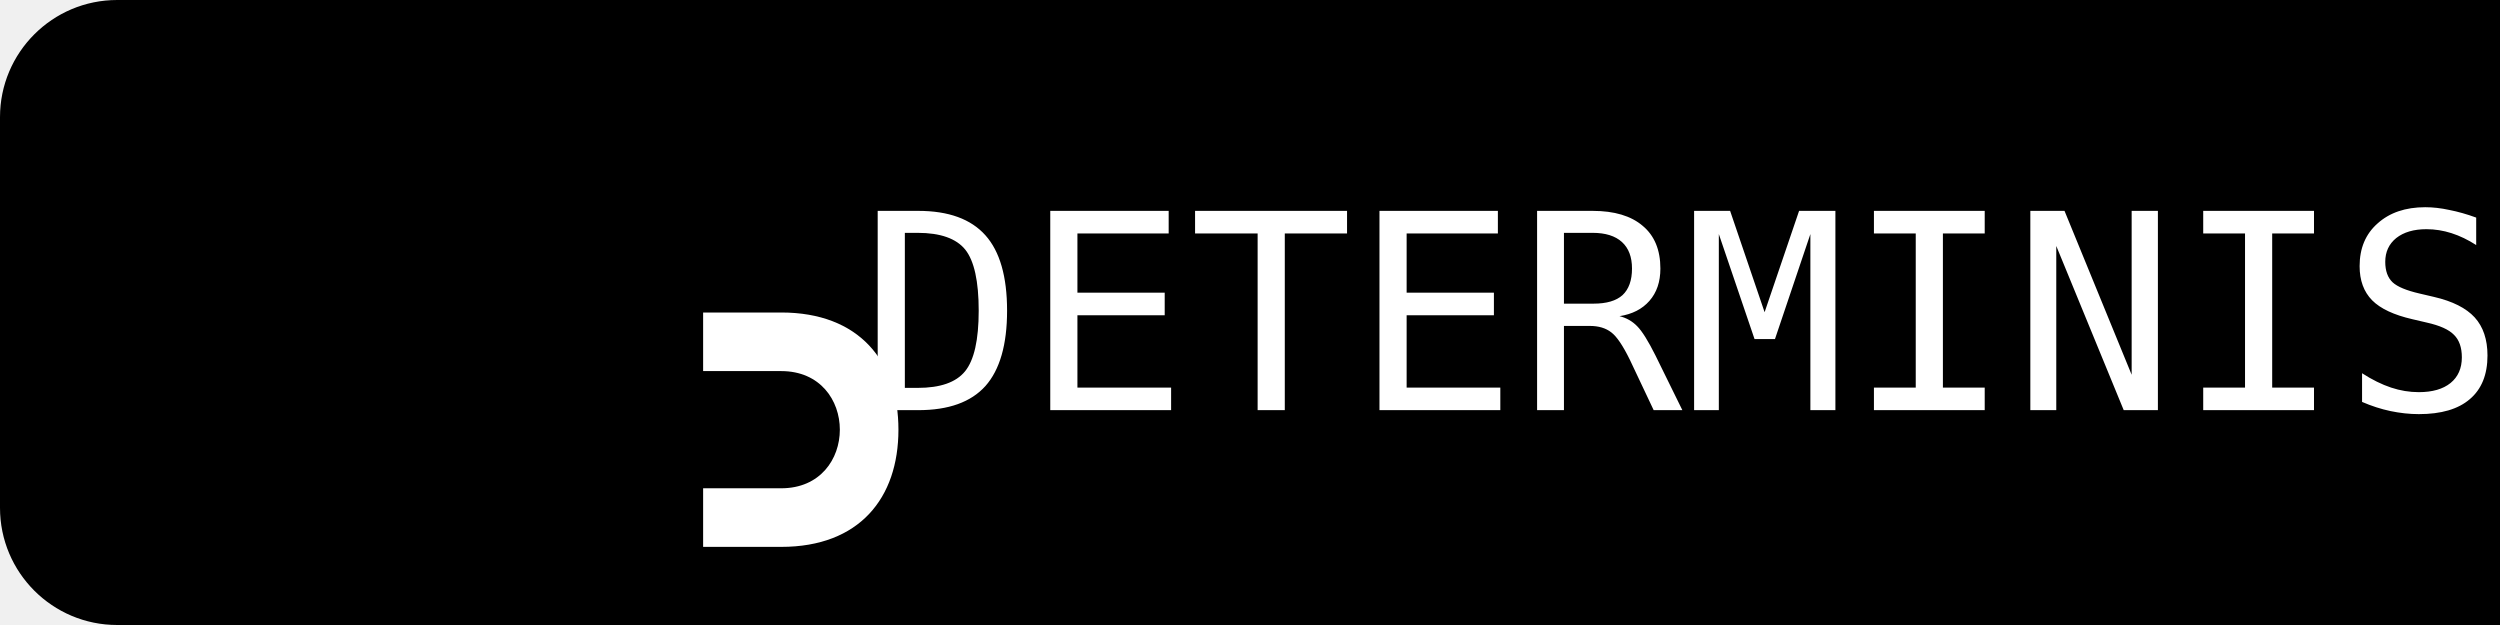
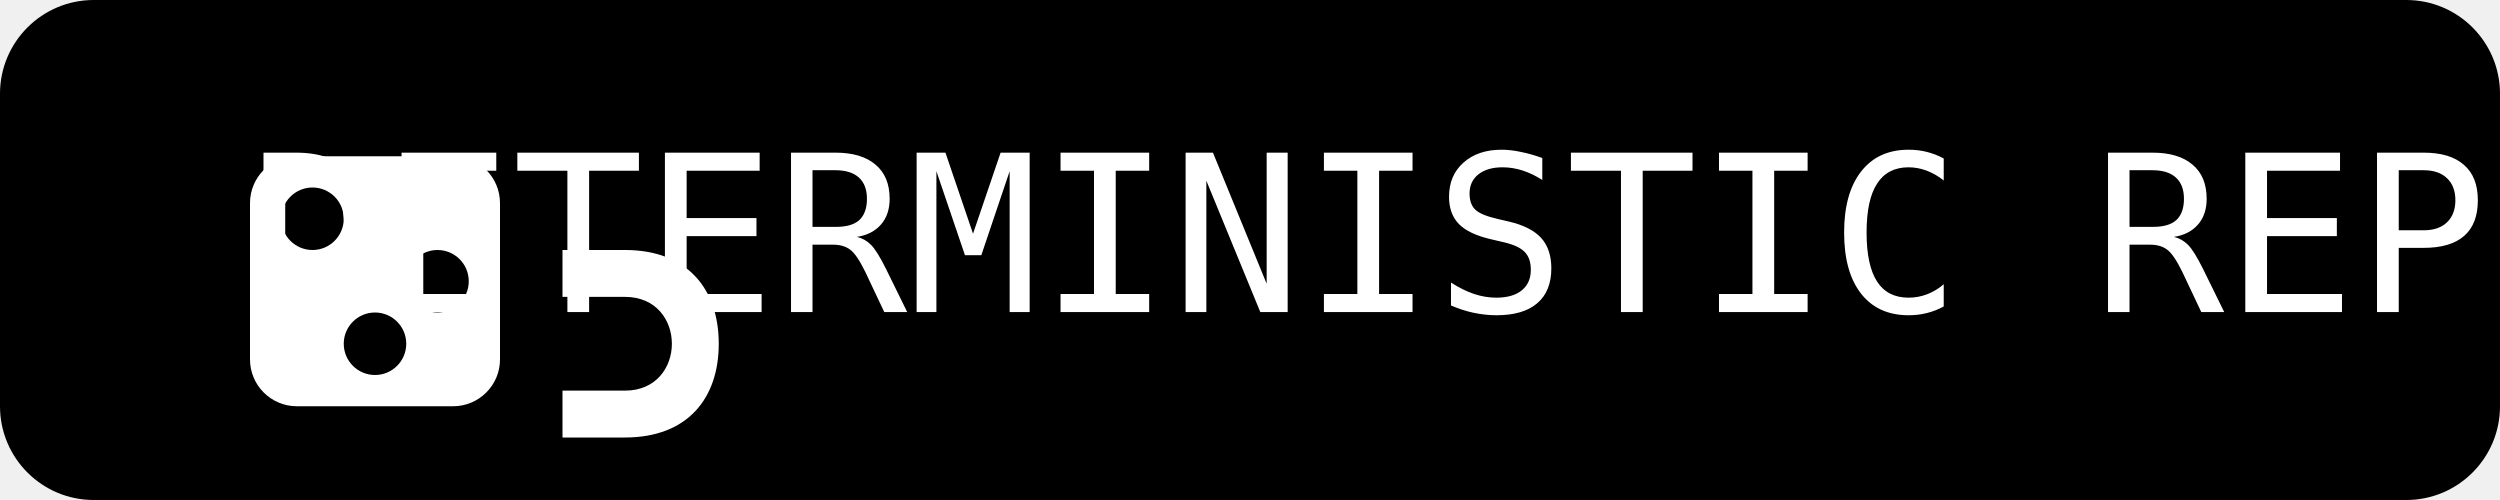
- <svg xmlns="http://www.w3.org/2000/svg" width="128" height="32" role="img" aria-label="Deterministic Repo mono">
-   <rect width="176" height="32" rx="6" fill="#000000" />
-   <g fill="#ffffff" font-family="monospace, monospace">
-     <path d="M40 16c4 0 6 2.5 6 6s-2 6-6 6h-4v-3h4c2 0 3-1.5 3-3s-1-3-3-3h-4v-3h4z" fill="#ffffff" />
-     <text x="44" y="21" font-size="14">DETERMINISTIC REPO</text>
+ <svg xmlns="http://www.w3.org/2000/svg" width="160" height="32" viewBox="0 0 160 32" role="img" aria-label="Deterministic Repro">
+   <rect width="160" height="32" rx="6" fill="#000" />
+   <g fill="#fff" font-family="monospace">
+     <rect x="16" y="10" width="16" height="16" rx="3" fill="#fff" />
+     <circle cx="20" cy="14" r="2" fill="#000" />
+     <circle cx="28" cy="18" r="2" fill="#000" />
+     <circle cx="24" cy="22" r="2" fill="#000" />
+     <path d="M40 16c4 0 6 2.5 6 6s-2 6-6 6h-4v-3h4c2 0 3-1.5 3-3s-1-3-3-3h-4v-3h4z" fill="#fff" />
+     <text x="96" y="16" text-anchor="middle" dominant-baseline="middle" font-size="14">DETERMINISTIC REPRO</text>
  </g>
</svg>
